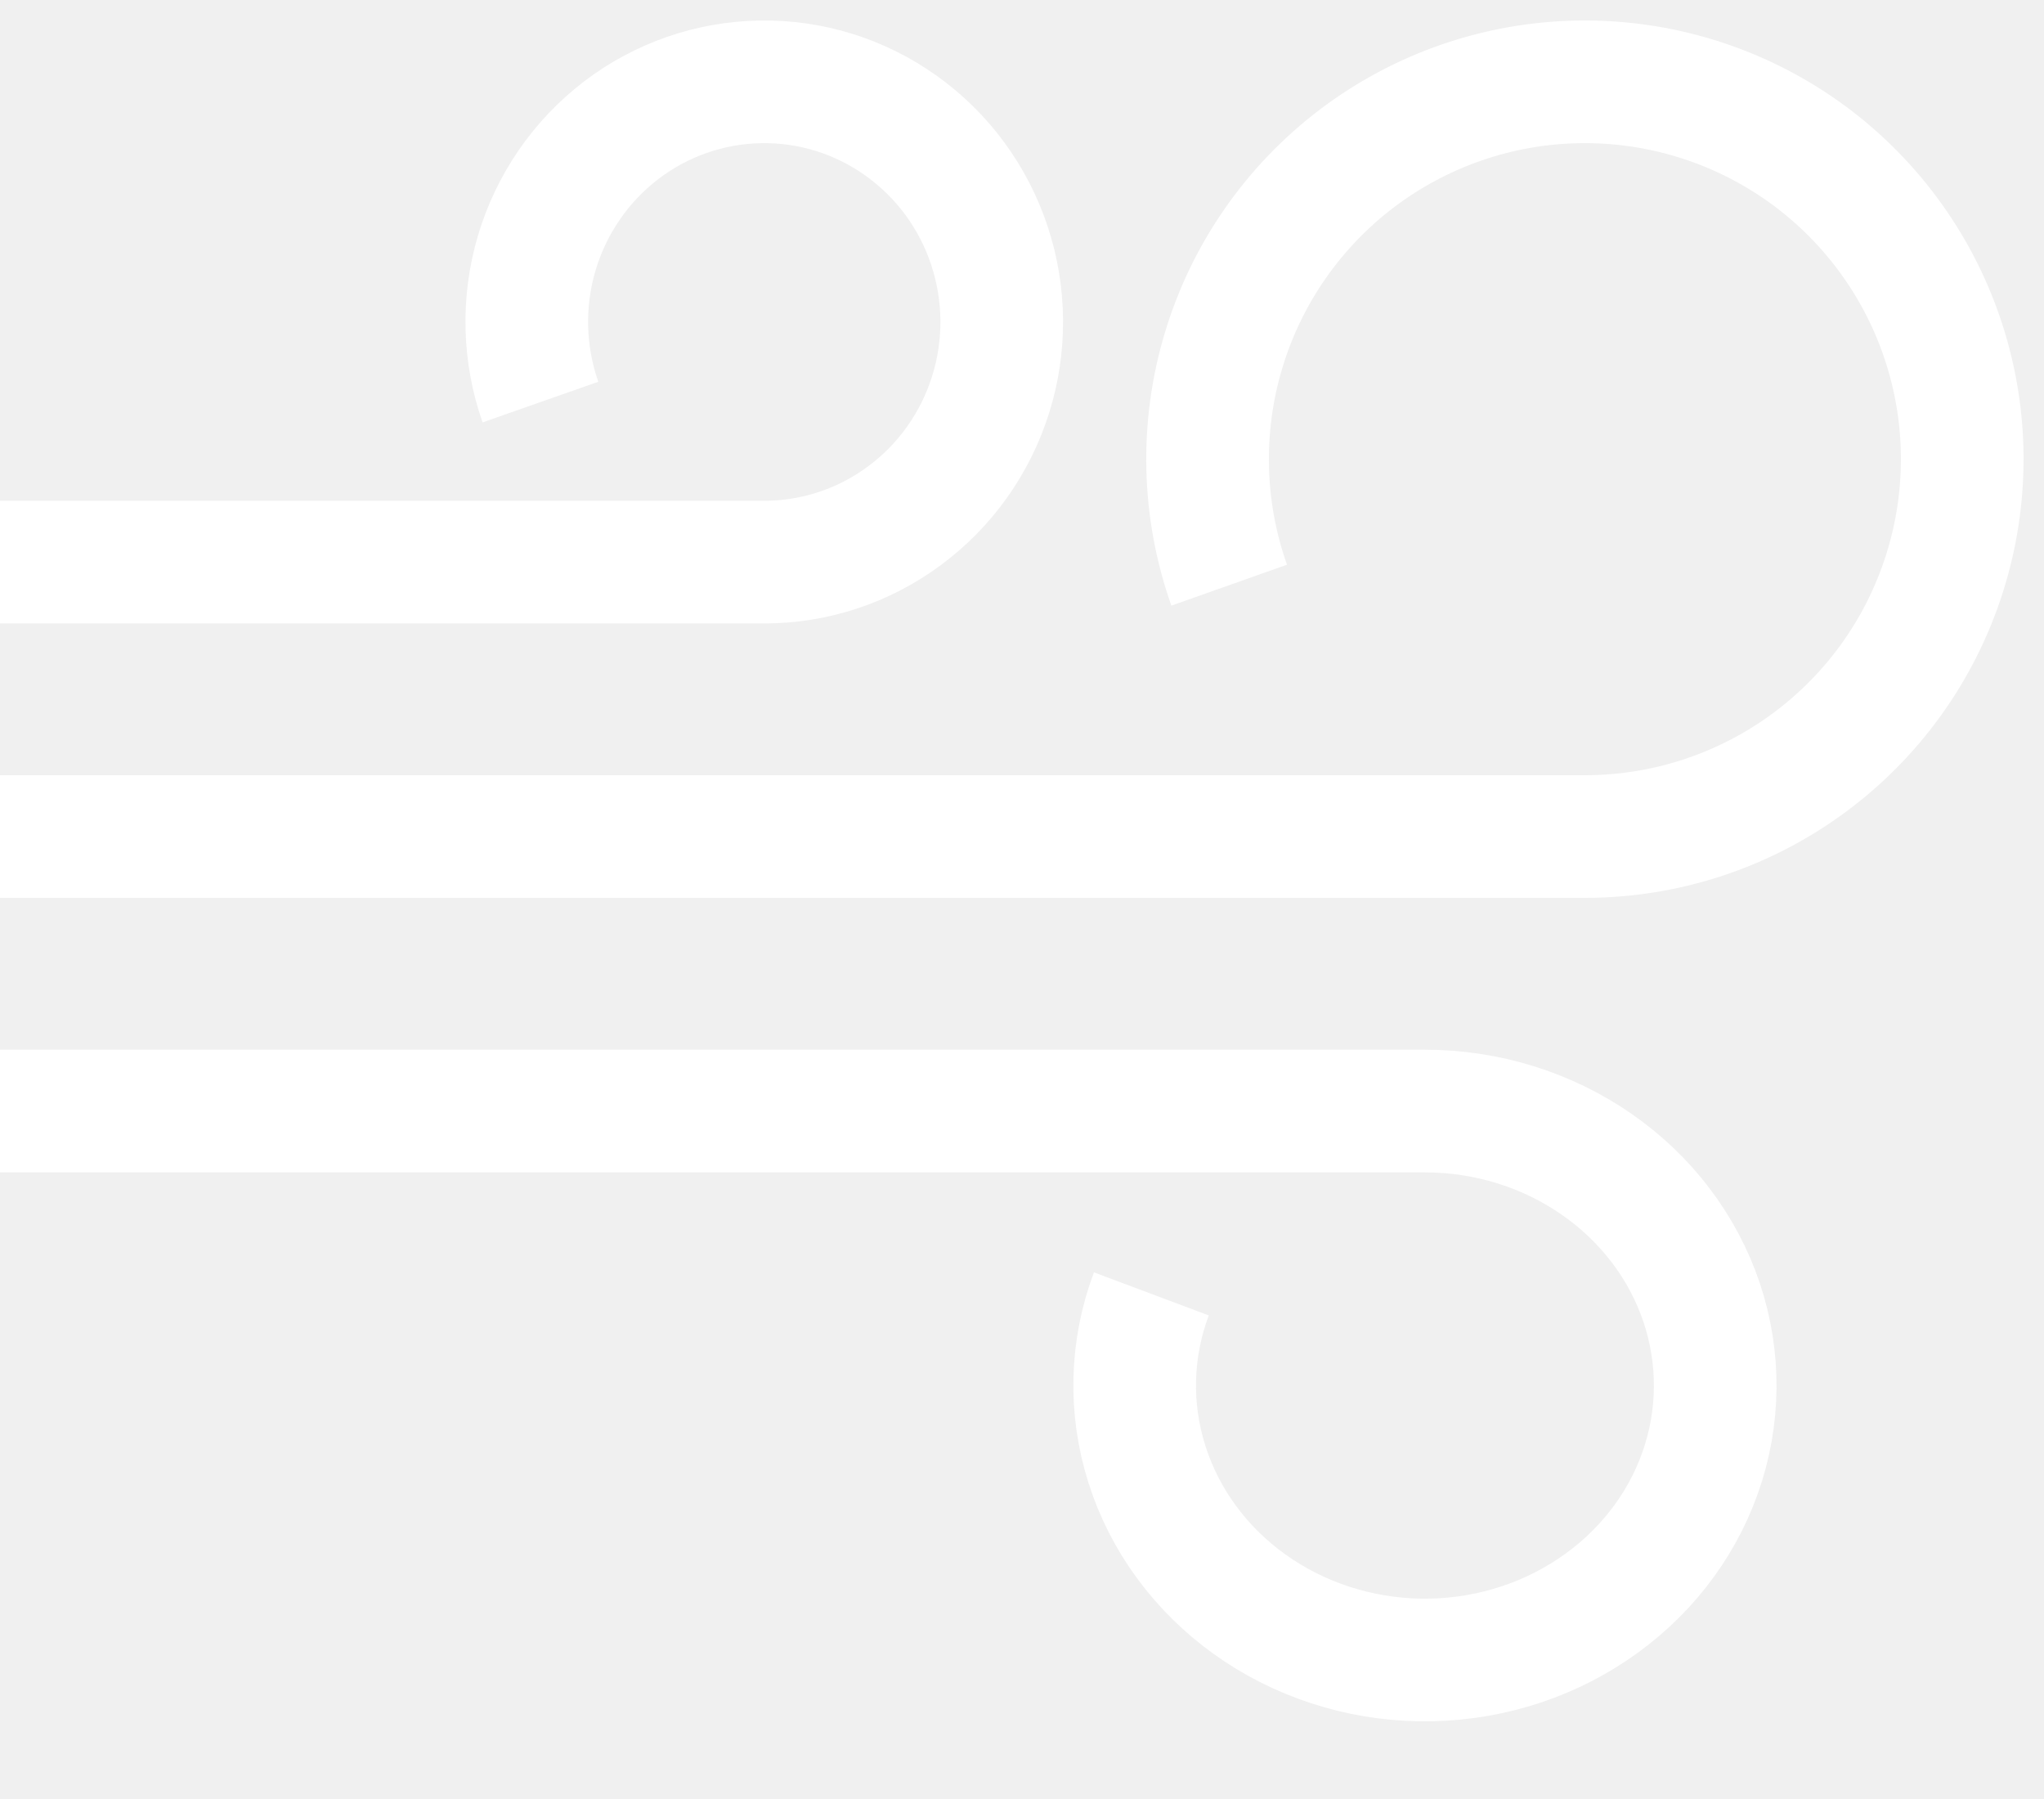
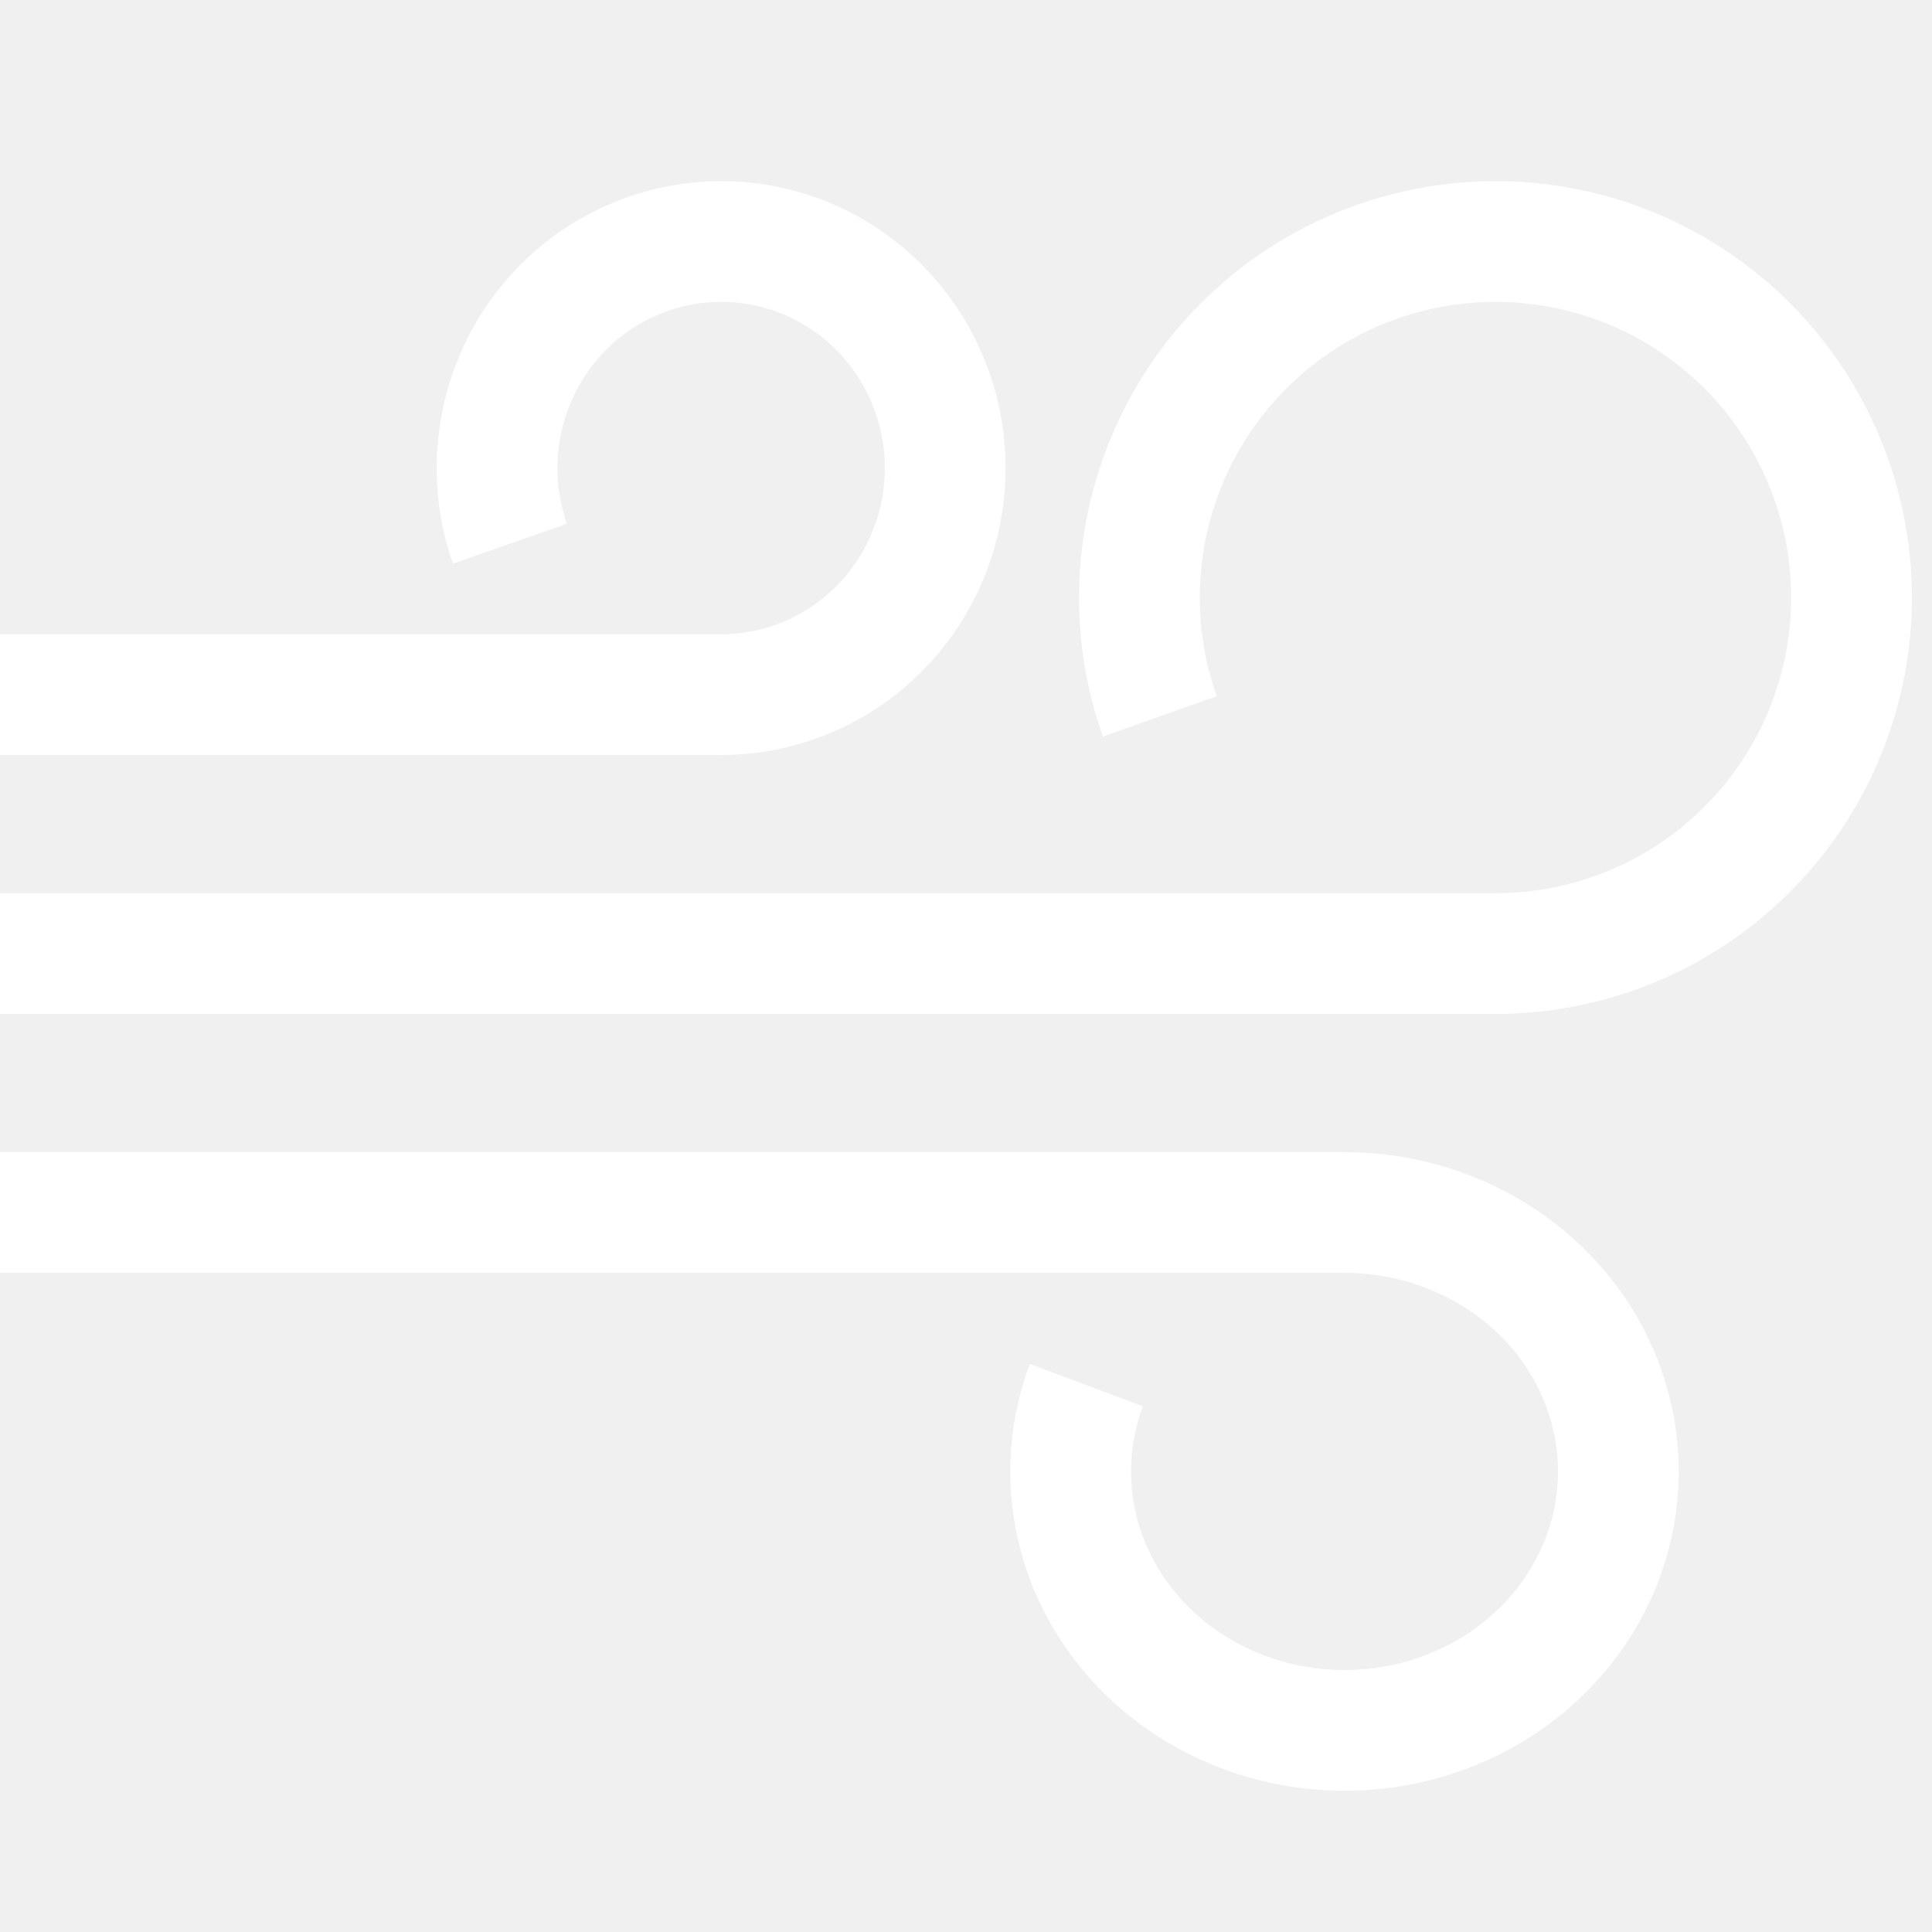
- <svg xmlns="http://www.w3.org/2000/svg" width="25" height="22" viewBox="0 0 25 22" fill="none">
-   <path d="M15.034 7.156C14.707 6.232 14.683 5.228 14.964 4.29C15.245 3.351 15.818 2.527 16.599 1.935C17.381 1.344 18.33 1.017 19.309 1.001C20.289 0.985 21.248 1.281 22.049 1.846C22.849 2.412 23.448 3.217 23.76 4.146C24.072 5.075 24.08 6.079 23.783 7.013C23.487 7.947 22.901 8.762 22.11 9.34C21.319 9.919 20.365 10.23 19.385 10.23H0" stroke="white" stroke-width="1.5" />
-   <path d="M14.082 15.823C13.83 16.495 13.811 17.225 14.028 17.907C14.244 18.59 14.685 19.19 15.286 19.62C15.887 20.05 16.617 20.288 17.37 20.3C18.124 20.311 18.862 20.096 19.477 19.684C20.093 19.273 20.554 18.688 20.794 18.012C21.034 17.337 21.04 16.606 20.812 15.927C20.583 15.248 20.133 14.655 19.524 14.235C18.916 13.814 18.182 13.587 17.428 13.587H0" stroke="white" stroke-width="1.5" />
-   <path d="M6.61 4.917C6.404 4.33 6.388 3.691 6.565 3.094C6.743 2.496 7.103 1.972 7.595 1.595C8.086 1.219 8.684 1.011 9.3 1.001C9.917 0.99 10.521 1.179 11.024 1.539C11.528 1.899 11.905 2.411 12.101 3.002C12.297 3.593 12.303 4.232 12.116 4.826C11.929 5.421 11.56 5.939 11.062 6.307C10.565 6.676 9.964 6.874 9.348 6.874H0" stroke="white" stroke-width="1.5" />
+ <svg xmlns="http://www.w3.org/2000/svg" width="24" height="24" viewBox="0 0 24 24" fill="none">
+   <path d="M14.408 8.899C14.094 8.014 14.071 7.052 14.341 6.153C14.61 5.253 15.159 4.463 15.908 3.896C16.656 3.33 17.566 3.016 18.505 3.001C19.444 2.985 20.363 3.269 21.13 3.811C21.897 4.353 22.471 5.125 22.77 6.015C23.069 6.905 23.077 7.867 22.792 8.762C22.508 9.657 21.946 10.438 21.189 10.993C20.431 11.547 19.516 11.846 18.577 11.846H0" stroke="white" stroke-width="1.5" />
+   <path d="M13.495 17.206C13.254 17.849 13.236 18.549 13.443 19.203C13.651 19.857 14.073 20.432 14.649 20.844C15.225 21.256 15.924 21.484 16.646 21.495C17.369 21.507 18.076 21.3 18.666 20.906C19.255 20.512 19.697 19.951 19.927 19.303C20.157 18.656 20.163 17.956 19.944 17.305C19.726 16.654 19.294 16.086 18.711 15.683C18.128 15.28 17.424 15.062 16.702 15.062H0" stroke="white" stroke-width="1.5" />
+   <path d="M6.334 6.754C6.137 6.191 6.122 5.579 6.292 5.006C6.462 4.434 6.807 3.931 7.278 3.57C7.749 3.21 8.322 3.01 8.913 3C9.504 2.991 10.082 3.171 10.565 3.516C11.047 3.861 11.409 4.352 11.597 4.919C11.785 5.485 11.79 6.097 11.611 6.667C11.432 7.236 11.079 7.733 10.602 8.086C10.125 8.439 9.549 8.629 8.958 8.629H0" stroke="white" stroke-width="1.5" />
</svg>
